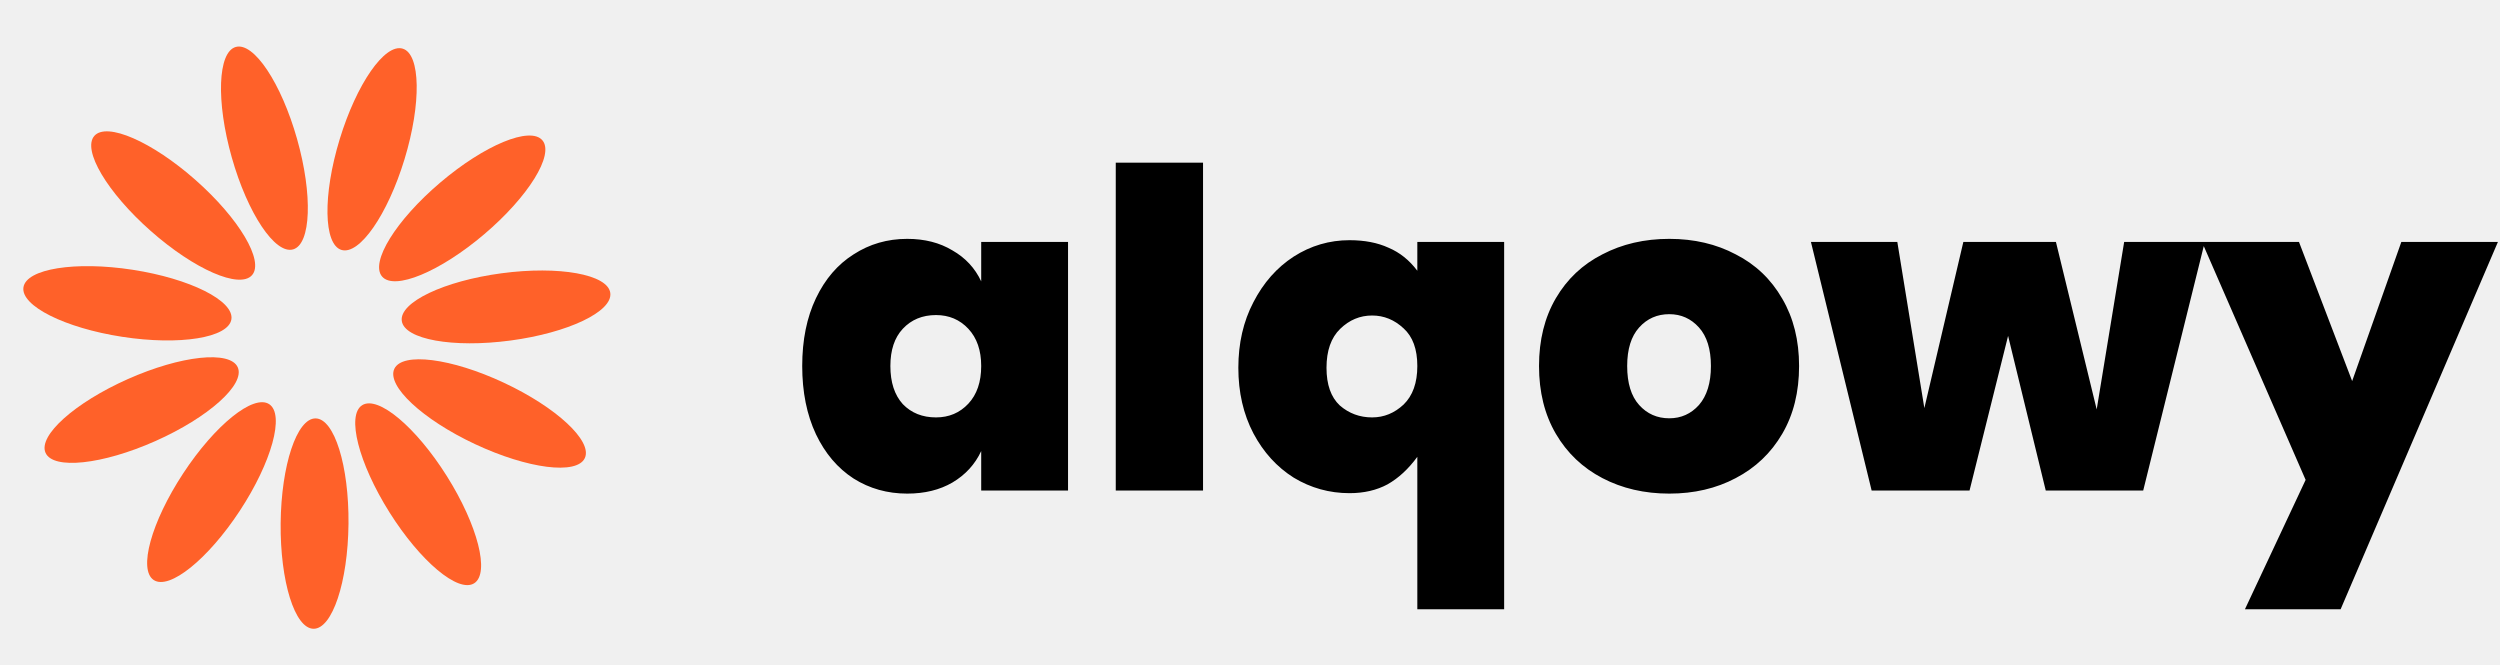
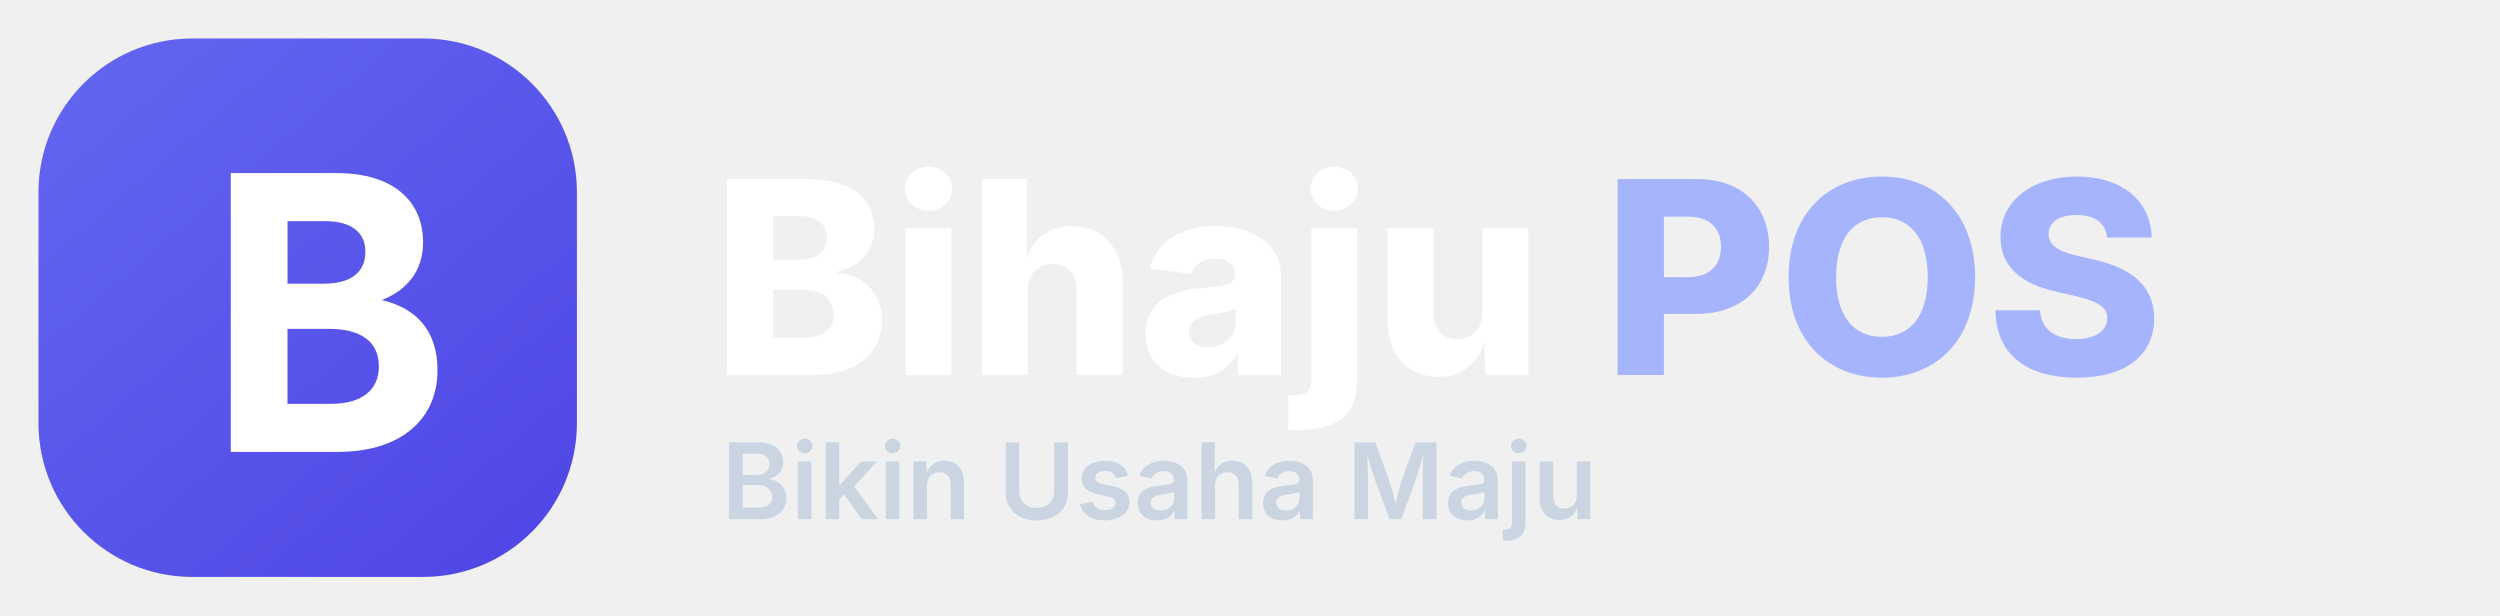
- <svg xmlns="http://www.w3.org/2000/svg" width="158" height="42" viewBox="0 0 158 42" fill="none">
-   <path d="M22.025 33.111C22.061 29.44 21.13 26.454 19.946 26.443C18.762 26.431 17.773 29.398 17.737 33.07C17.701 36.741 18.632 39.727 19.816 39.738C21 39.75 21.989 36.783 22.025 33.111Z" fill="#FF6129" />
-   <path d="M15.158 32.278C17.173 29.209 18.004 26.194 17.014 25.544C16.024 24.894 13.588 26.855 11.573 29.924C9.558 32.993 8.727 36.008 9.716 36.658C10.706 37.308 13.142 35.347 15.158 32.278Z" fill="#FF6129" />
-   <path d="M9.823 27.875C13.178 26.382 15.507 24.296 15.026 23.214C14.545 22.132 11.435 22.465 8.081 23.957C4.726 25.449 2.397 27.536 2.878 28.618C3.359 29.7 6.469 29.367 9.823 27.875Z" fill="#FF6129" />
-   <path d="M14.624 20.18C14.804 19.009 12.008 17.608 8.379 17.049C4.75 16.491 1.662 16.987 1.482 18.157C1.302 19.327 4.098 20.729 7.727 21.287C11.356 21.846 14.444 21.35 14.624 20.18Z" fill="#FF6129" />
-   <path d="M15.927 17.391C16.711 16.504 15.116 13.814 12.365 11.383C9.614 8.951 6.748 7.699 5.964 8.586C5.18 9.474 6.774 12.164 9.525 14.595C12.277 17.027 15.142 18.279 15.927 17.391Z" fill="#FF6129" />
-   <path d="M18.521 15.762C19.66 15.44 19.774 12.314 18.774 8.781C17.774 5.249 16.04 2.646 14.901 2.968C13.761 3.291 13.648 6.416 14.648 9.949C15.648 13.482 17.382 16.084 18.521 15.762Z" fill="#FF6129" />
-   <path d="M25.567 10.059C26.636 6.547 26.584 3.42 25.452 3.075C24.319 2.73 22.534 5.298 21.465 8.811C20.395 12.323 20.447 15.45 21.58 15.795C22.713 16.14 24.498 13.572 25.567 10.059Z" fill="#FF6129" />
-   <path d="M30.601 14.805C33.399 12.428 35.046 9.769 34.279 8.867C33.513 7.964 30.623 9.16 27.825 11.537C25.027 13.914 23.38 16.573 24.146 17.475C24.913 18.378 27.803 17.182 30.601 14.805Z" fill="#FF6129" />
-   <path d="M32.266 21.521C35.905 21.035 38.728 19.689 38.571 18.515C38.414 17.341 35.336 16.785 31.697 17.271C28.058 17.758 25.235 19.104 25.392 20.278C25.549 21.452 28.627 22.008 32.266 21.521Z" fill="#FF6129" />
-   <path d="M36.96 28.953C37.463 27.881 35.175 25.749 31.85 24.191C28.526 22.633 25.423 22.239 24.921 23.311C24.418 24.383 26.706 26.515 30.031 28.073C33.355 29.631 36.458 30.025 36.96 28.953Z" fill="#FF6129" />
-   <path d="M29.967 36.864C30.97 36.233 30.198 33.203 28.244 30.095C26.289 26.986 23.892 24.978 22.89 25.608C21.887 26.238 22.659 29.269 24.613 32.377C26.568 35.485 28.965 37.494 29.967 36.864Z" fill="#FF6129" />
-   <path d="M57.336 15.096C58.437 15.096 59.389 15.339 60.192 15.824C61.013 16.291 61.62 16.944 62.012 17.784V15.292H67.5V31H62.012V28.508C61.62 29.348 61.013 30.011 60.192 30.496C59.389 30.963 58.437 31.196 57.336 31.196C56.085 31.196 54.956 30.879 53.948 30.244C52.94 29.591 52.147 28.657 51.568 27.444C50.989 26.212 50.7 24.775 50.7 23.132C50.7 21.489 50.989 20.061 51.568 18.848C52.147 17.635 52.94 16.711 53.948 16.076C54.956 15.423 56.085 15.096 57.336 15.096ZM59.156 19.912C58.297 19.912 57.597 20.201 57.056 20.78C56.533 21.34 56.272 22.124 56.272 23.132C56.272 24.159 56.533 24.961 57.056 25.54C57.597 26.1 58.297 26.38 59.156 26.38C59.977 26.38 60.659 26.091 61.2 25.512C61.741 24.933 62.012 24.14 62.012 23.132C62.012 22.143 61.741 21.359 61.2 20.78C60.659 20.201 59.977 19.912 59.156 19.912ZM76.032 10.28V31H70.516V10.28H76.032ZM85.29 15.18C86.243 15.18 87.064 15.339 87.754 15.656C88.464 15.955 89.07 16.44 89.575 17.112V15.292H95.062V38.504H89.575V28.872C89.014 29.637 88.389 30.216 87.698 30.608C87.008 30.981 86.205 31.168 85.29 31.168C84.021 31.168 82.845 30.841 81.763 30.188C80.698 29.516 79.849 28.583 79.215 27.388C78.58 26.175 78.263 24.793 78.263 23.244C78.263 21.695 78.58 20.313 79.215 19.1C79.849 17.868 80.698 16.907 81.763 16.216C82.845 15.525 84.021 15.18 85.29 15.18ZM86.719 19.94C85.953 19.94 85.281 20.22 84.703 20.78C84.124 21.34 83.835 22.161 83.835 23.244C83.835 24.308 84.115 25.101 84.674 25.624C85.253 26.128 85.934 26.38 86.719 26.38C87.465 26.38 88.128 26.109 88.707 25.568C89.285 25.008 89.575 24.196 89.575 23.132C89.575 22.068 89.285 21.275 88.707 20.752C88.128 20.211 87.465 19.94 86.719 19.94ZM105.498 15.096C107.066 15.096 108.466 15.423 109.698 16.076C110.949 16.711 111.929 17.644 112.638 18.876C113.348 20.089 113.702 21.508 113.702 23.132C113.702 24.775 113.348 26.203 112.638 27.416C111.929 28.629 110.949 29.563 109.698 30.216C108.466 30.869 107.066 31.196 105.498 31.196C103.93 31.196 102.521 30.869 101.27 30.216C100.02 29.563 99.04 28.629 98.33 27.416C97.621 26.203 97.266 24.775 97.266 23.132C97.266 21.489 97.621 20.061 98.33 18.848C99.04 17.635 100.02 16.711 101.27 16.076C102.521 15.423 103.93 15.096 105.498 15.096ZM105.498 19.856C104.733 19.856 104.098 20.136 103.594 20.696C103.09 21.256 102.838 22.068 102.838 23.132C102.838 24.215 103.09 25.036 103.594 25.596C104.098 26.156 104.733 26.436 105.498 26.436C106.245 26.436 106.87 26.156 107.374 25.596C107.878 25.017 108.13 24.196 108.13 23.132C108.13 22.068 107.878 21.256 107.374 20.696C106.87 20.136 106.245 19.856 105.498 19.856ZM139.343 15.292L135.451 31H129.291L126.911 21.228L124.475 31H118.287L114.451 15.292H119.911L121.619 25.792L124.083 15.292H129.935L132.511 25.876L134.247 15.292H139.343ZM145.296 15.292L148.656 24.084L151.764 15.292H157.868L147.928 38.504H141.88L145.716 30.328L139.164 15.292H145.296Z" fill="black" />
+ <svg xmlns="http://www.w3.org/2000/svg" viewBox="0 0 260 64" fill="none">
+   <defs>
+     <linearGradient id="g" x1="8" y1="4" x2="56" y2="60" gradientUnits="userSpaceOnUse">
+       <stop stop-color="#6366f1" />
+       <stop offset="1" stop-color="#4f46e5" />
+     </linearGradient>
+   </defs>
+   <rect x="4" y="4" width="56" height="56" rx="16" fill="url(#g)" />
+   <path d="M24 18h11c6 0 9 3 9 7.2 0 3-1.7 5-4.3 6 3.4.8 5.8 3 5.8 7.3 0 5.1-3.8 8.5-10.4 8.5H24V18zm9.7 11.5c2.8 0 4.3-1.2 4.3-3.3 0-2-1.4-3.2-4.2-3.2h-3.9v6.5h3.8zm.7 12.5c3.2 0 5-1.4 5-3.9 0-2.6-1.9-3.9-5.2-3.9h-4.3v7.8h4.5z" fill="#fff" />
+   <text x="74" y="39" font-family="Inter, Arial, sans-serif" font-size="28" font-weight="800" fill="#ffffff">Bihaju <tspan fill="#a5b4fc">POS</tspan>
+   </text>
+   <text x="75" y="54" font-family="Inter, Arial, sans-serif" font-size="11" font-weight="600" fill="#cbd5e1">Bikin Usaha Maju</text>
</svg>
